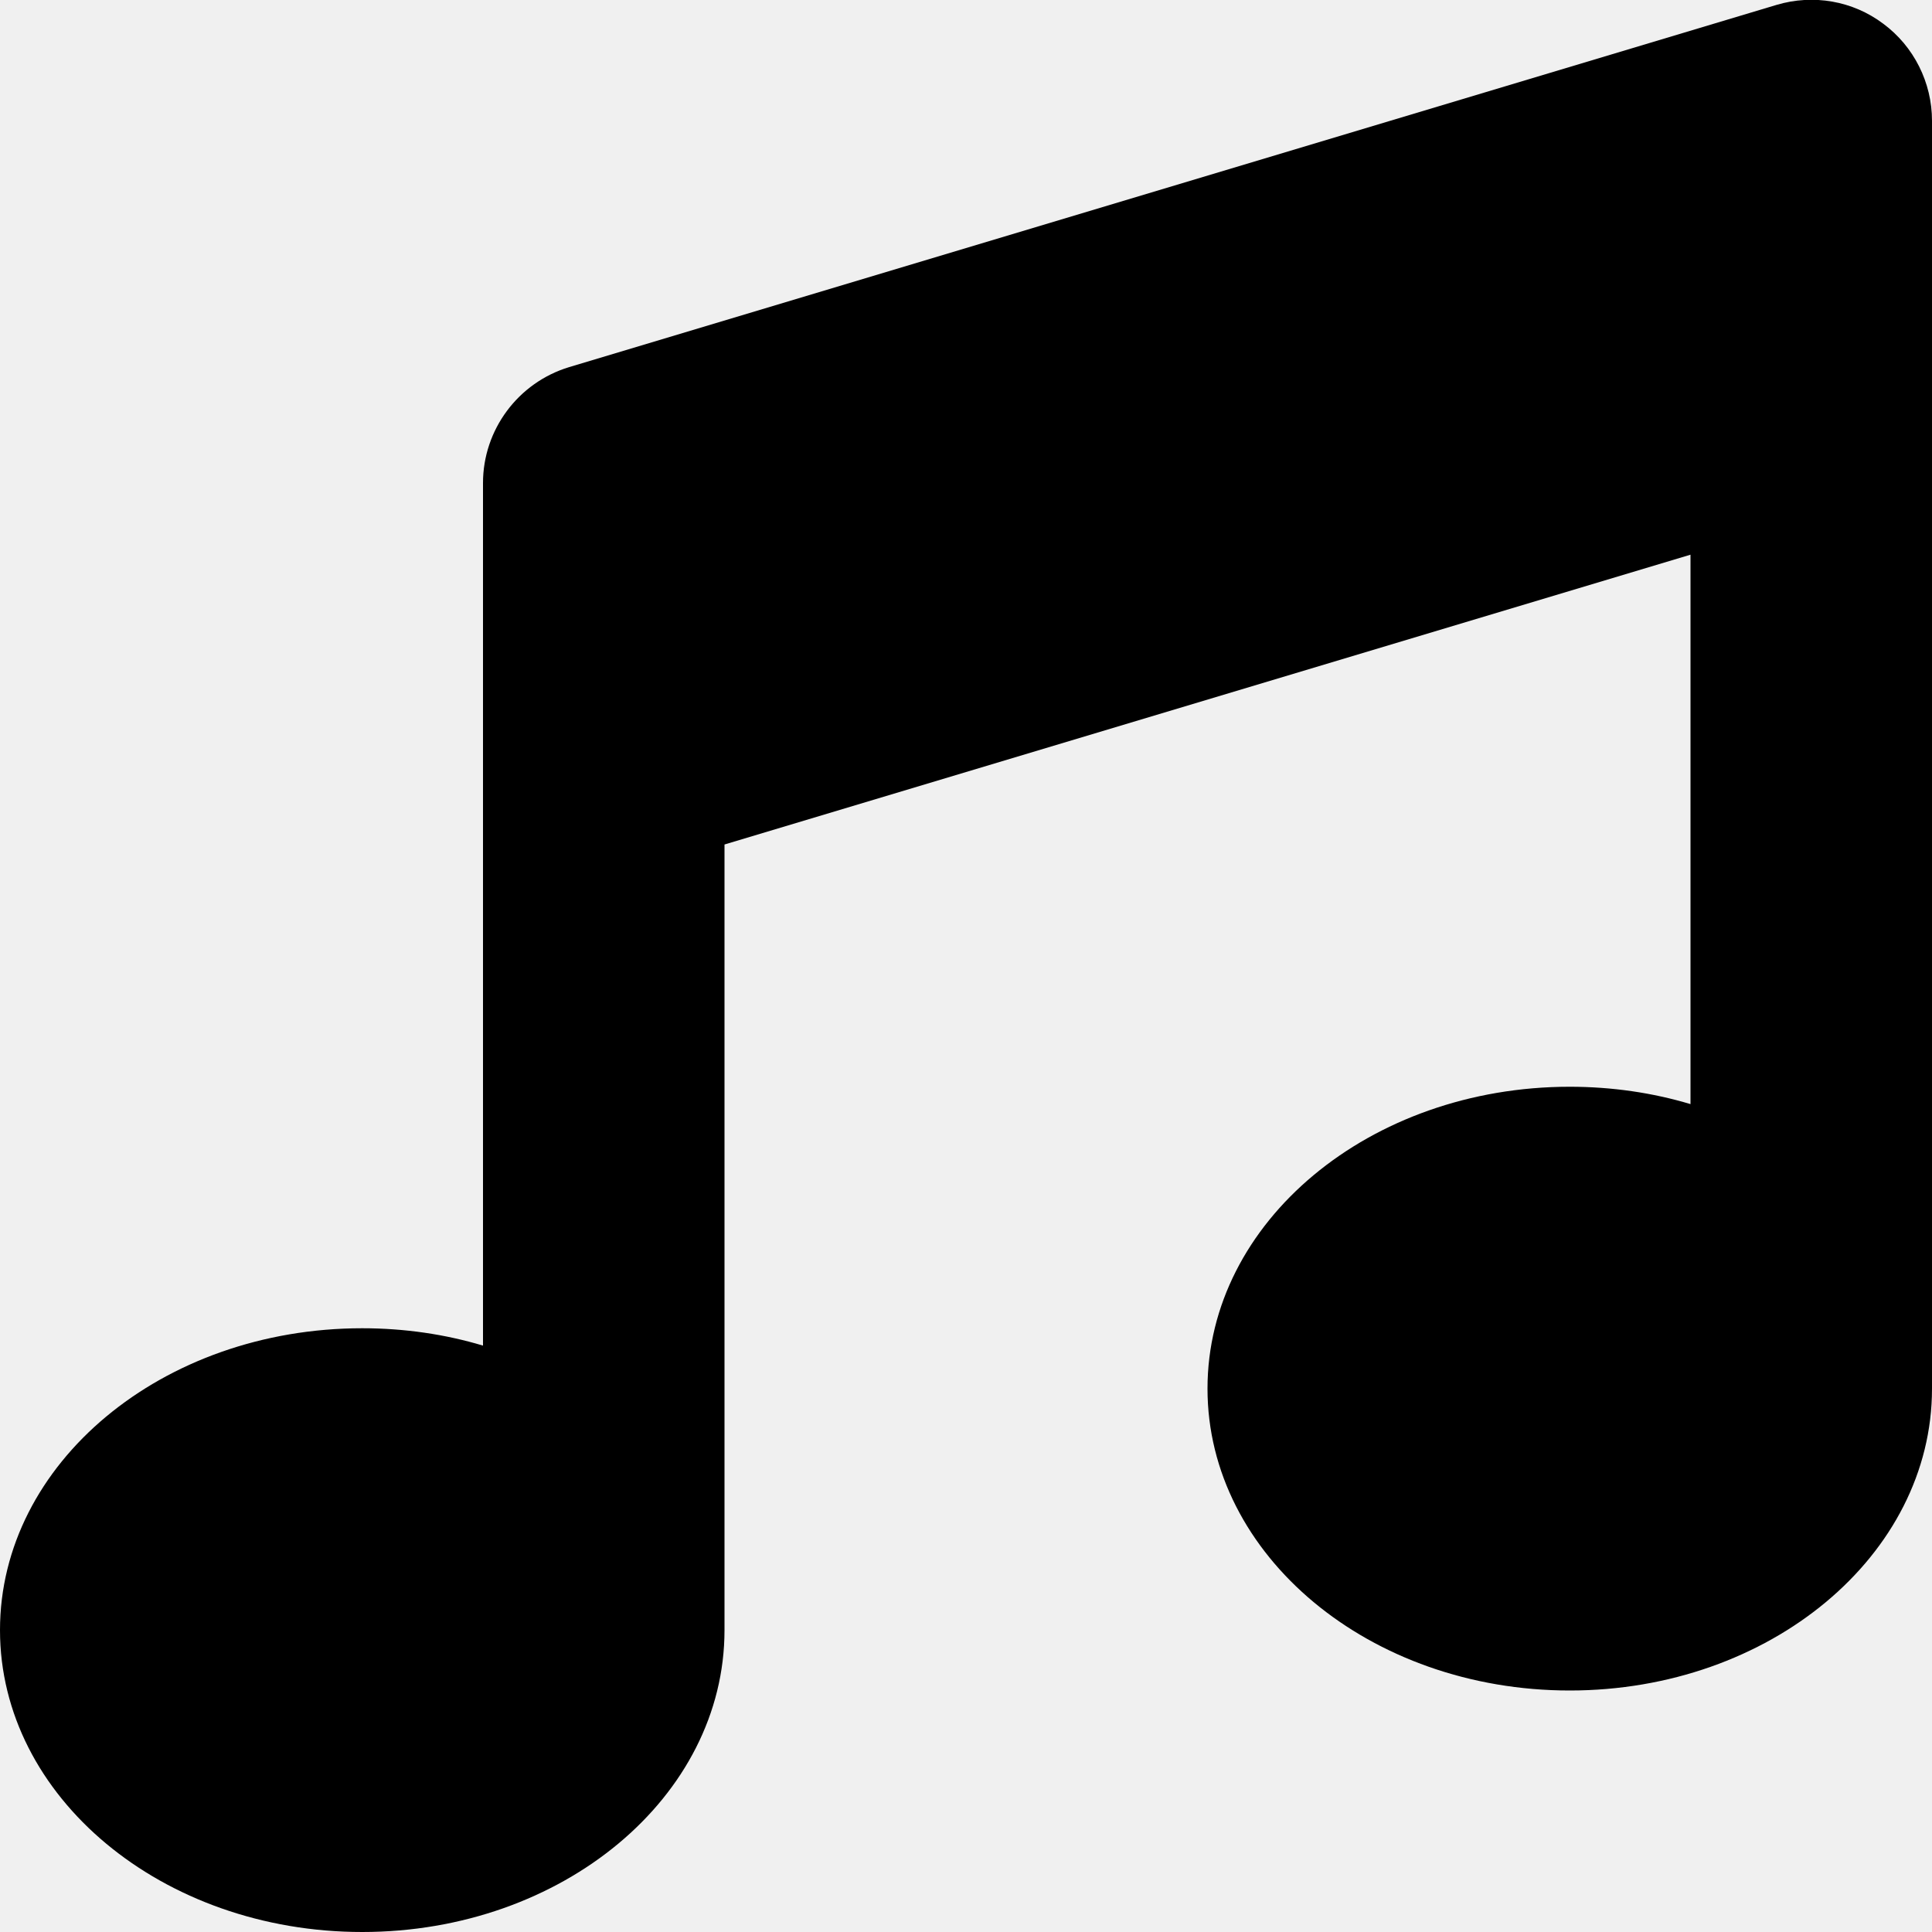
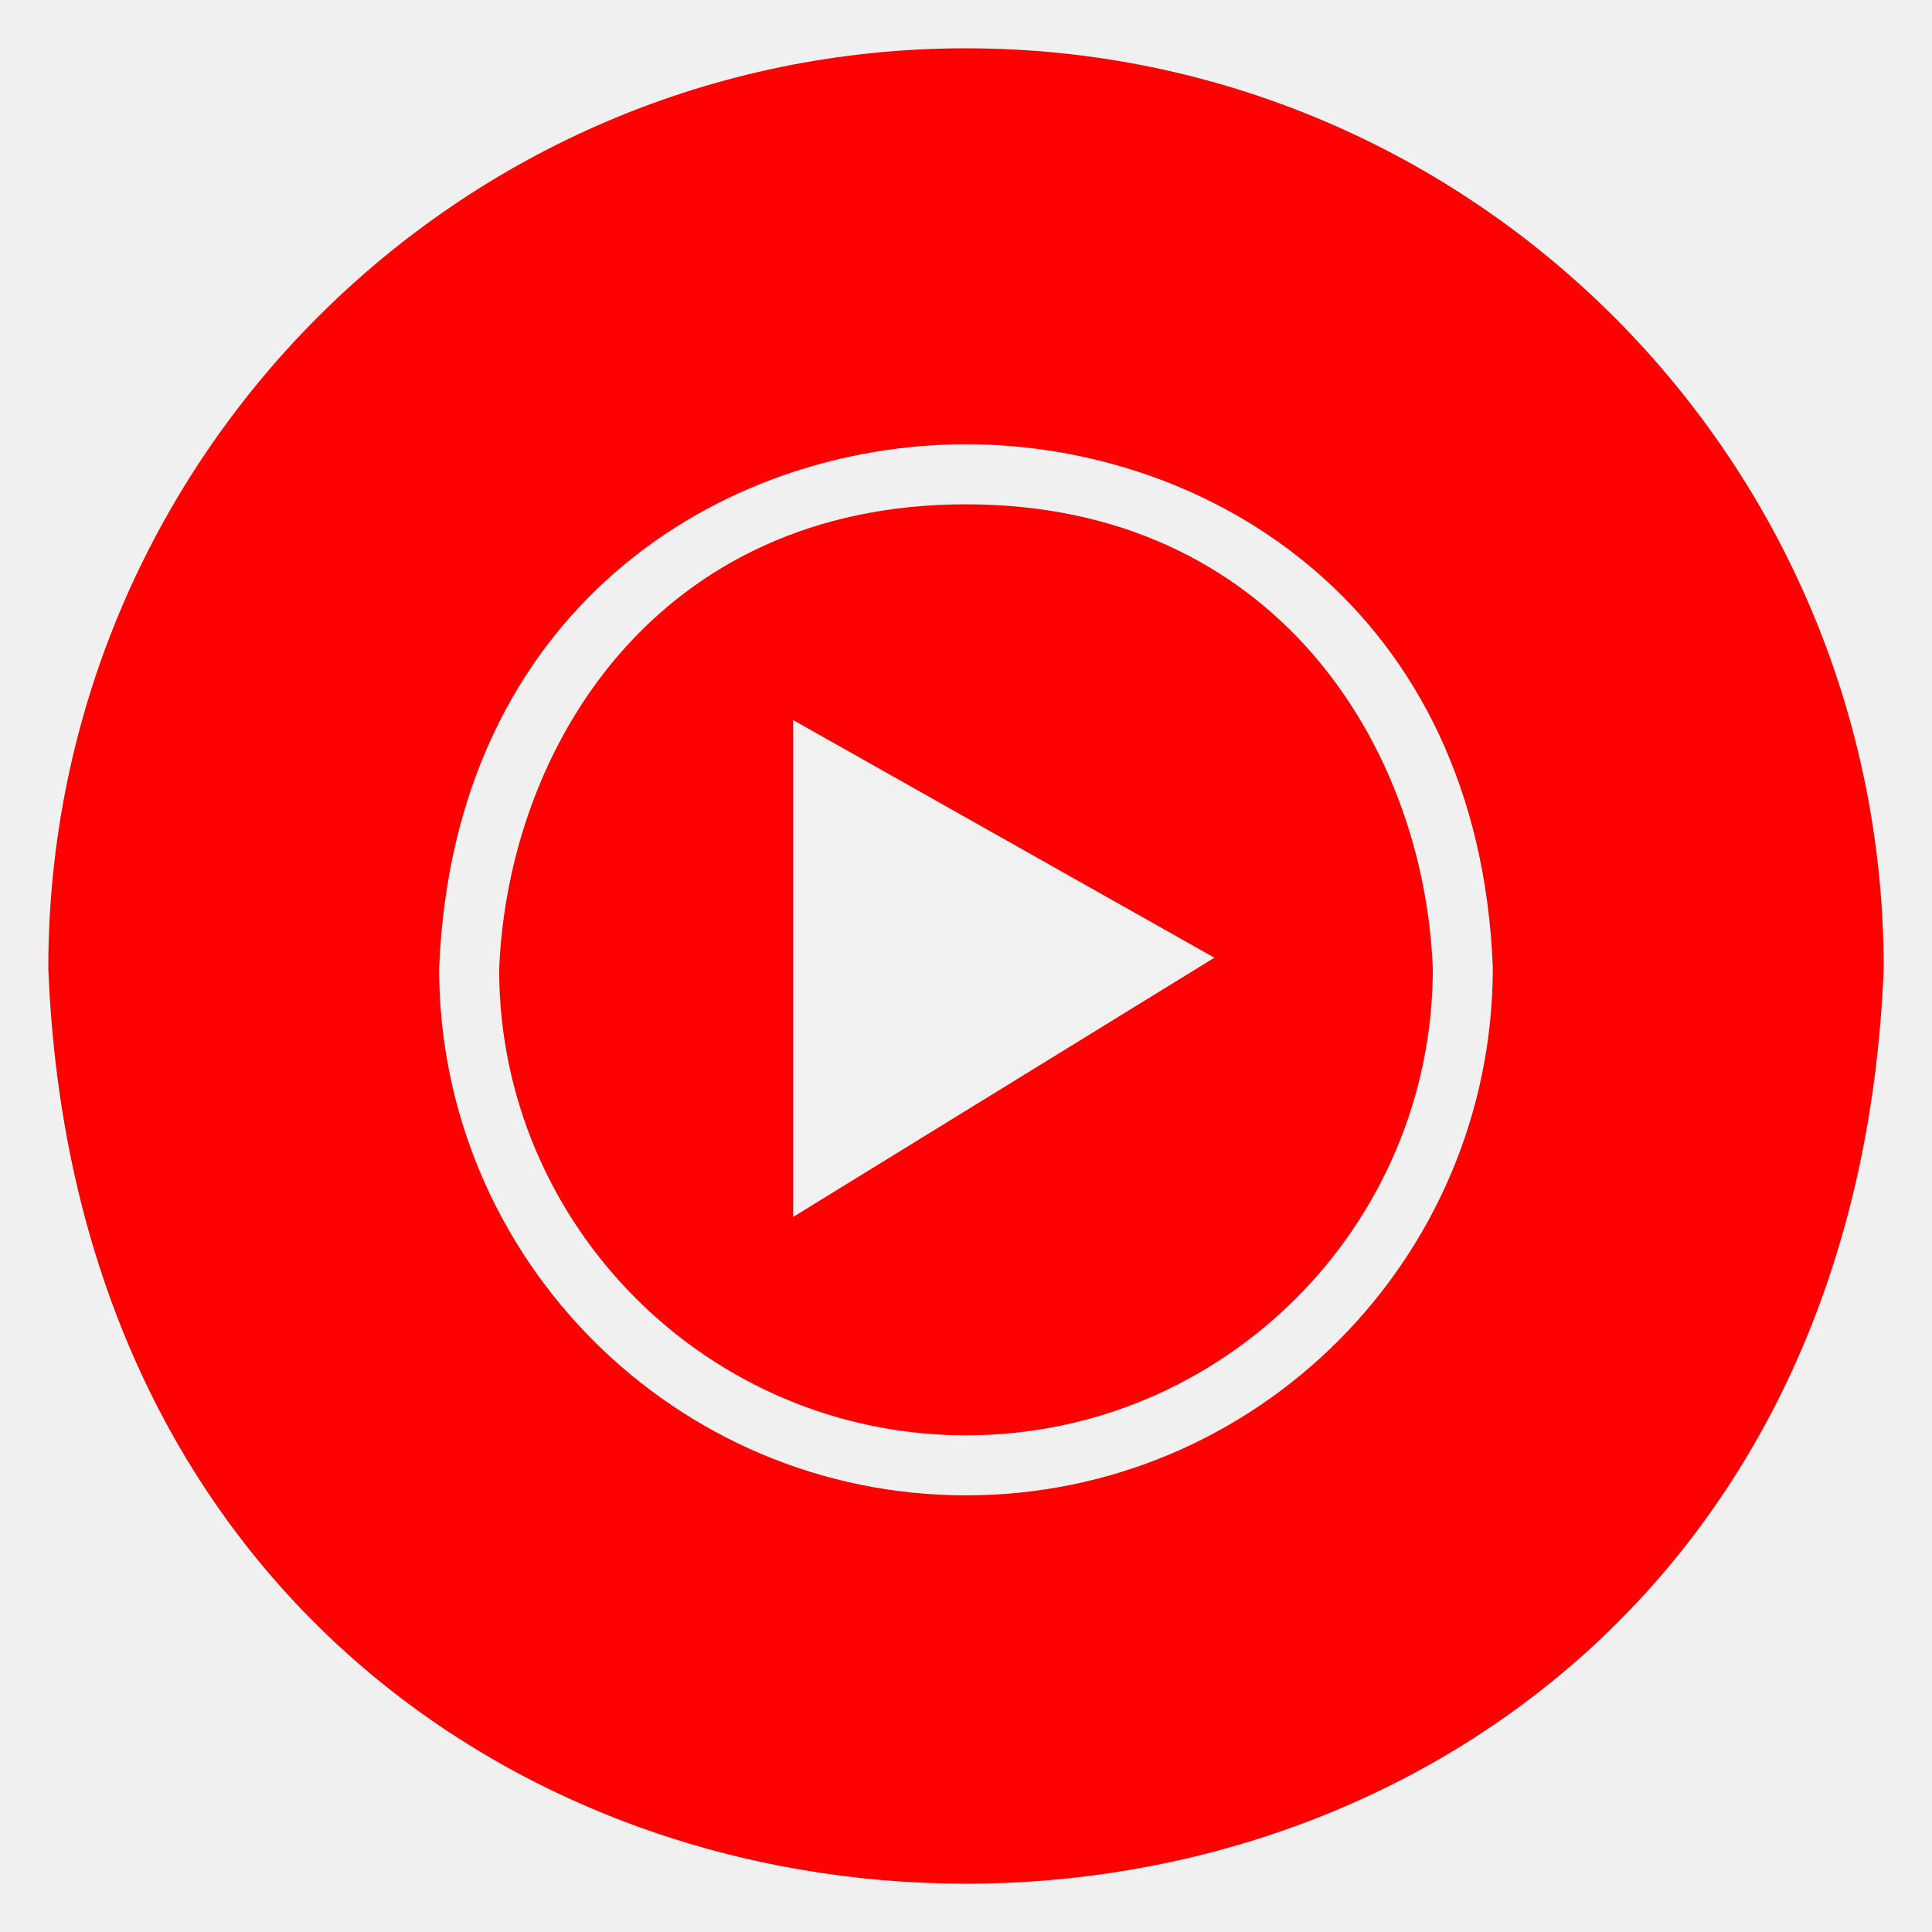
- <svg xmlns="http://www.w3.org/2000/svg" viewBox="0 0 512 512">
-   <path d="M499.1 6.3c8.1 6 12.9 15.6 12.9 25.7v72V368c0 44.2-43 80-96 80s-96-35.8-96-80s43-80 96-80c11.2 0 22 1.6 32 4.6V147L192 223.8V432c0 44.2-43 80-96 80s-96-35.8-96-80s43-80 96-80c11.2 0 22 1.6 32 4.6V200 128c0-14.1 9.3-26.6 22.8-30.7l320-96c9.7-2.9 20.2-1.1 28.3 5z" />
+ <svg xmlns="http://www.w3.org/2000/svg" style="enable-background:new 0 0 100 100;" version="1.1" viewBox="0 0 100 100" xml:space="preserve">
+   <style type="text/css">
+ 	.st0{fill:#FFFFFF;}
+ 	.st1{fill:#F5BB41;}
+ 	.st2{fill:#2167D1;}
+ 	.st3{fill:#3D84F3;}
+ 	.st4{fill:#4CA853;}
+ 	.st5{fill:#398039;}
+ 	.st6{fill:#D74F3F;}
+ 	.st7{fill:#D43C89;}
+ 	.st8{fill:#B2005F;}
+ 	.st9{fill:none;stroke:#000000;stroke-width:3;stroke-linecap:round;stroke-linejoin:round;stroke-miterlimit:10;}
+ 	
+ 		.st10{fill-rule:evenodd;clip-rule:evenodd;fill:none;stroke:#000000;stroke-width:3;stroke-linecap:round;stroke-linejoin:round;stroke-miterlimit:10;}
+ 	
+ 		.st11{fill-rule:evenodd;clip-rule:evenodd;fill:none;stroke:#040404;stroke-width:3;stroke-linecap:round;stroke-linejoin:round;stroke-miterlimit:10;}
+ 	.st12{fill-rule:evenodd;clip-rule:evenodd;}
+ 	.st13{fill-rule:evenodd;clip-rule:evenodd;fill:#040404;}
+ 	.st14{fill:url(#SVGID_1_);}
+ 	.st15{fill:url(#SVGID_2_);}
+ 	.st16{fill:url(#SVGID_3_);}
+ 	.st17{fill:url(#SVGID_4_);}
+ 	.st18{fill:url(#SVGID_5_);}
+ 	.st19{fill:url(#SVGID_6_);}
+ 	.st20{fill:url(#SVGID_7_);}
+ 	.st21{fill:url(#SVGID_8_);}
+ 	.st22{fill:url(#SVGID_9_);}
+ 	.st23{fill:url(#SVGID_10_);}
+ 	.st24{fill:url(#SVGID_11_);}
+ 	.st25{fill:url(#SVGID_12_);}
+ 	.st26{fill:url(#SVGID_13_);}
+ 	.st27{fill:url(#SVGID_14_);}
+ 	.st28{fill:url(#SVGID_15_);}
+ 	.st29{fill:url(#SVGID_16_);}
+ 	.st30{fill:url(#SVGID_17_);}
+ 	.st31{fill:url(#SVGID_18_);}
+ 	.st32{fill:url(#SVGID_19_);}
+ 	.st33{fill:url(#SVGID_20_);}
+ 	.st34{fill:url(#SVGID_21_);}
+ 	.st35{fill:url(#SVGID_22_);}
+ 	.st36{fill:url(#SVGID_23_);}
+ 	.st37{fill:url(#SVGID_24_);}
+ 	.st38{fill:url(#SVGID_25_);}
+ 	.st39{fill:url(#SVGID_26_);}
+ 	.st40{fill:url(#SVGID_27_);}
+ 	.st41{fill:url(#SVGID_28_);}
+ 	.st42{fill:url(#SVGID_29_);}
+ 	.st43{fill:url(#SVGID_30_);}
+ 	.st44{fill:url(#SVGID_31_);}
+ 	.st45{fill:url(#SVGID_32_);}
+ 	.st46{fill:url(#SVGID_33_);}
+ 	.st47{fill:url(#SVGID_34_);}
+ 	.st48{fill:url(#SVGID_35_);}
+ 	.st49{fill:url(#SVGID_36_);}
+ 	.st50{fill:url(#SVGID_37_);}
+ 	.st51{fill:url(#SVGID_38_);}
+ 	.st52{fill:url(#SVGID_39_);}
+ 	.st53{fill:url(#SVGID_40_);}
+ 	.st54{fill:url(#SVGID_41_);}
+ 	.st55{fill:url(#SVGID_42_);}
+ 	.st56{fill:url(#SVGID_43_);}
+ 	.st57{fill:url(#SVGID_44_);}
+ 	.st58{fill:url(#SVGID_45_);}
+ 	.st59{fill:#040404;}
+ 	.st60{fill:url(#SVGID_46_);}
+ 	.st61{fill:url(#SVGID_47_);}
+ 	.st62{fill:url(#SVGID_48_);}
+ 	.st63{fill:url(#SVGID_49_);}
+ 	.st64{fill:url(#SVGID_50_);}
+ 	.st65{fill:url(#SVGID_51_);}
+ 	.st66{fill:url(#SVGID_52_);}
+ 	.st67{fill:url(#SVGID_53_);}
+ 	.st68{fill:url(#SVGID_54_);}
+ 	.st69{fill:url(#SVGID_55_);}
+ 	.st70{fill:url(#SVGID_56_);}
+ 	.st71{fill:url(#SVGID_57_);}
+ 	.st72{fill:url(#SVGID_58_);}
+ 	.st73{fill:url(#SVGID_59_);}
+ 	.st74{fill:url(#SVGID_60_);}
+ 	.st75{fill:url(#SVGID_61_);}
+ 	.st76{fill:url(#SVGID_62_);}
+ 	.st77{fill:none;stroke:#000000;stroke-width:3;stroke-miterlimit:10;}
+ 	.st78{fill:none;stroke:#FFFFFF;stroke-miterlimit:10;}
+ 	.st79{fill:#4BC9FF;}
+ 	.st80{fill:#5500DD;}
+ 	.st81{fill:#FF3A00;}
+ 	.st82{fill:#E6162D;}
+ 	.st83{fill:#F1F1F1;}
+ 	.st84{fill:#FF9933;}
+ 	.st85{fill:#B92B27;}
+ 	.st86{fill:#00ACED;}
+ 	.st87{fill:#BD2125;}
+ 	.st88{fill:#1877F2;}
+ 	.st89{fill:#6665D2;}
+ 	.st90{fill:#CE3056;}
+ 	.st91{fill:#5BB381;}
+ 	.st92{fill:#61C3EC;}
+ 	.st93{fill:#E4B34B;}
+ 	.st94{fill:#181EF2;}
+ 	.st95{fill:#FF0000;}
+ 	.st96{fill:#FE466C;}
+ 	.st97{fill:#FA4778;}
+ 	.st98{fill:#FF7700;}
+ 	.st99{fill-rule:evenodd;clip-rule:evenodd;fill:#1F6BF6;}
+ 	.st100{fill:#520094;}
+ 	.st101{fill:#4477E8;}
+ 	.st102{fill:#3D1D1C;}
+ 	.st103{fill:#FFE812;}
+ 	.st104{fill:#344356;}
+ 	.st105{fill:#00CC76;}
+ 	.st106{fill-rule:evenodd;clip-rule:evenodd;fill:#345E90;}
+ 	.st107{fill:#1F65D8;}
+ 	.st108{fill:#EB3587;}
+ 	.st109{fill-rule:evenodd;clip-rule:evenodd;fill:#603A88;}
+ 	.st110{fill:#E3CE99;}
+ 	.st111{fill:#783AF9;}
+ 	.st112{fill:#FF515E;}
+ 	.st113{fill:#FF4906;}
+ 	.st114{fill:#503227;}
+ 	.st115{fill:#4C7BD9;}
+ 	.st116{fill:#69C9D0;}
+ 	.st117{fill:#1B92D1;}
+ 	.st118{fill:#EB4F4A;}
+ 	.st119{fill:#513728;}
+ 	.st120{fill:#FF6600;}
+ 	.st121{fill-rule:evenodd;clip-rule:evenodd;fill:#B61438;}
+ 	.st122{fill:#FFFC00;}
+ 	.st123{fill:#141414;}
+ 	.st124{fill:#94D137;}
+ 	.st125{fill-rule:evenodd;clip-rule:evenodd;fill:#F1F1F1;}
+ 	.st126{fill-rule:evenodd;clip-rule:evenodd;fill:#66E066;}
+ 	.st127{fill:#2D8CFF;}
+ 	.st128{fill:#F1A300;}
+ 	.st129{fill:#4BA2F2;}
+ 	.st130{fill:#1A5099;}
+ 	.st131{fill:#EE6060;}
+ 	.st132{fill-rule:evenodd;clip-rule:evenodd;fill:#F48120;}
+ 	.st133{fill:#222222;}
+ 	.st134{fill:url(#SVGID_63_);}
+ 	.st135{fill:#0077B5;}
+ 	.st136{fill:#FFCC00;}
+ 	.st137{fill:#EB3352;}
+ 	.st138{fill:#F9D265;}
+ 	.st139{fill:#F5B955;}
+ 	.st140{fill:#DD2A7B;}
+ 	.st141{fill:#66E066;}
+ 	.st142{fill:#EB4E00;}
+ 	.st143{fill:#FFC794;}
+ 	.st144{fill:#B5332A;}
+ 	.st145{fill:#4E85EB;}
+ 	.st146{fill:#58A45C;}
+ 	.st147{fill:#F2BC42;}
+ 	.st148{fill:#D85040;}
+ 	.st149{fill:#464EB8;}
+ 	.st150{fill:#7B83EB;}
+ </style>
+   <g id="Layer_1" />
+   <g id="Layer_2">
+     <g>
+       <g>
+         <g>
+           <path class="st95" d="M50,2.5C23.766,2.5,2.5,23.823,2.5,50.126c2.502,63.175,92.507,63.157,95-0.001      C97.5,23.823,76.233,2.5,50,2.5z M50,77.399c-15.036,0-27.27-12.233-27.27-27.27c0.74-18.662,14.654-27.134,27.269-27.134      c0.001,0,0.001,0,0.002,0c12.616,0.001,26.531,8.473,27.267,27.073C77.27,65.167,65.036,77.399,50,77.399z" />
+           <path class="st95" d="M50.002,26.103c-15.946-0.001-23.704,12.486-24.165,24.088C25.838,63.453,36.677,74.292,50,74.292      S74.162,63.453,74.162,50.13C73.705,38.591,65.948,26.105,50.002,26.103z" />
+         </g>
+         <path class="st83" d="M41.055,52.528c-0.001,2.575,0.001,7.867,0,10.46c0,0,21.802-13.417,21.802-13.417L41.055,37.272V52.528z" />
+       </g>
+     </g>
+   </g>
</svg>
